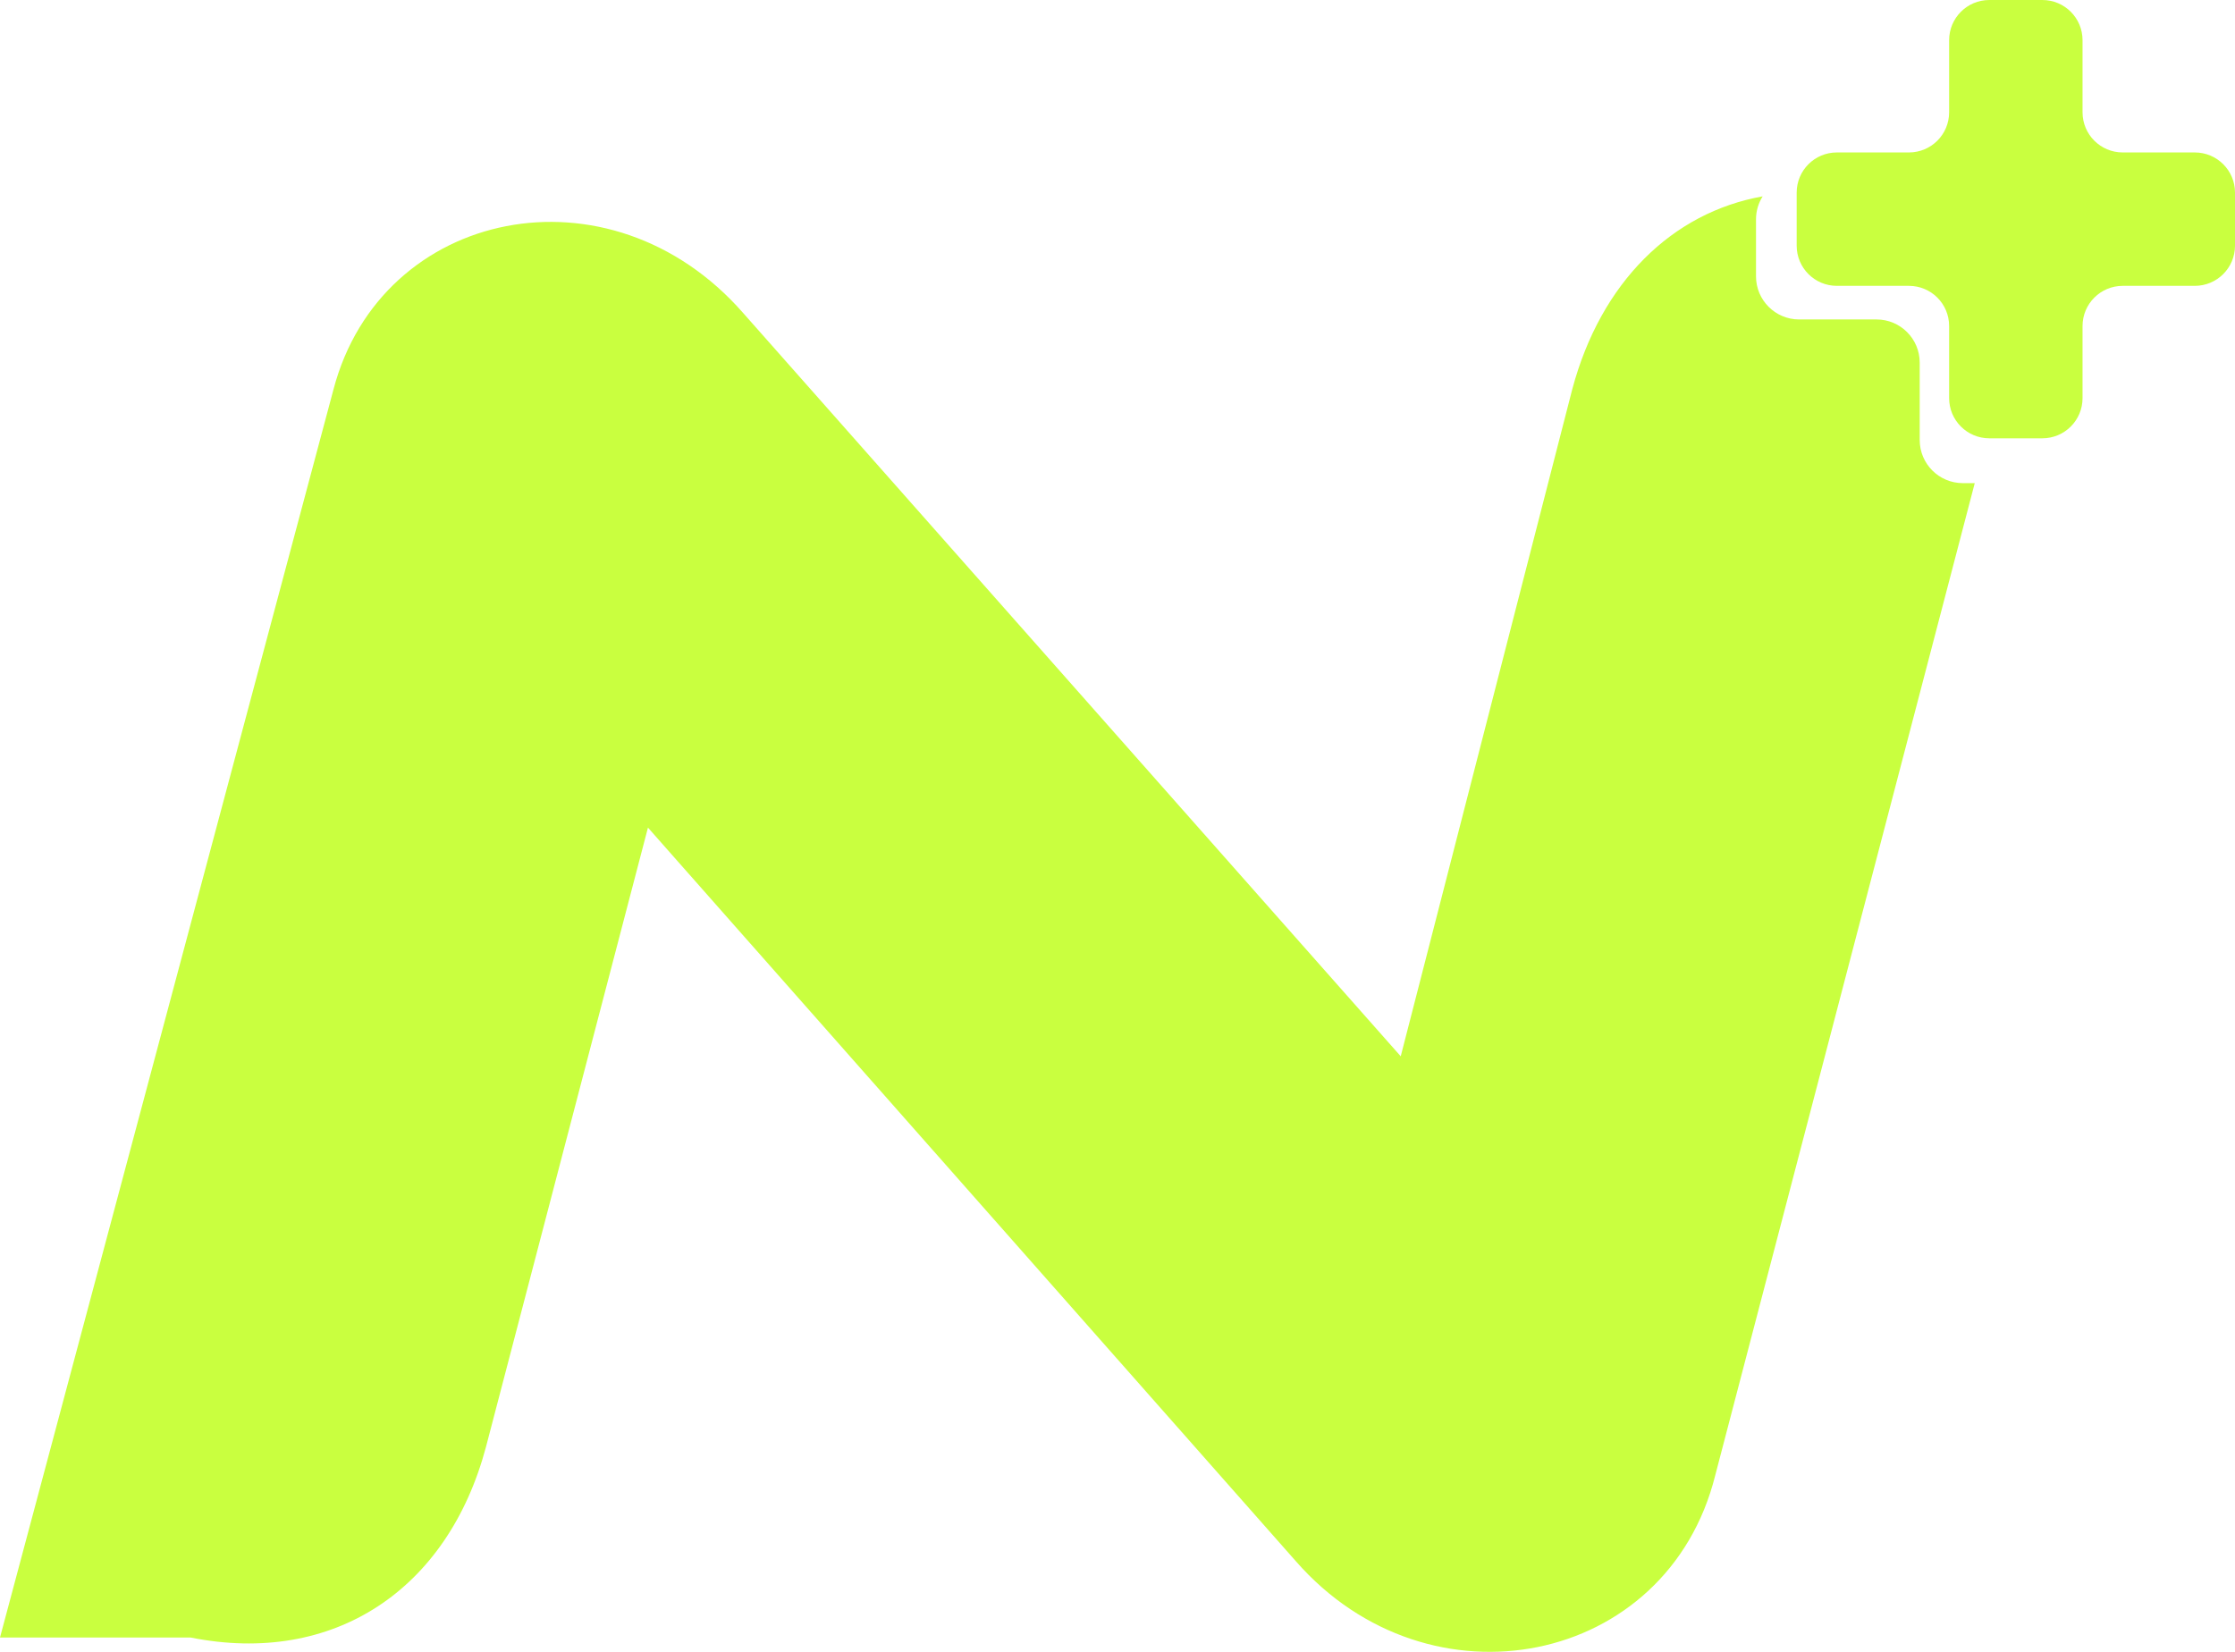
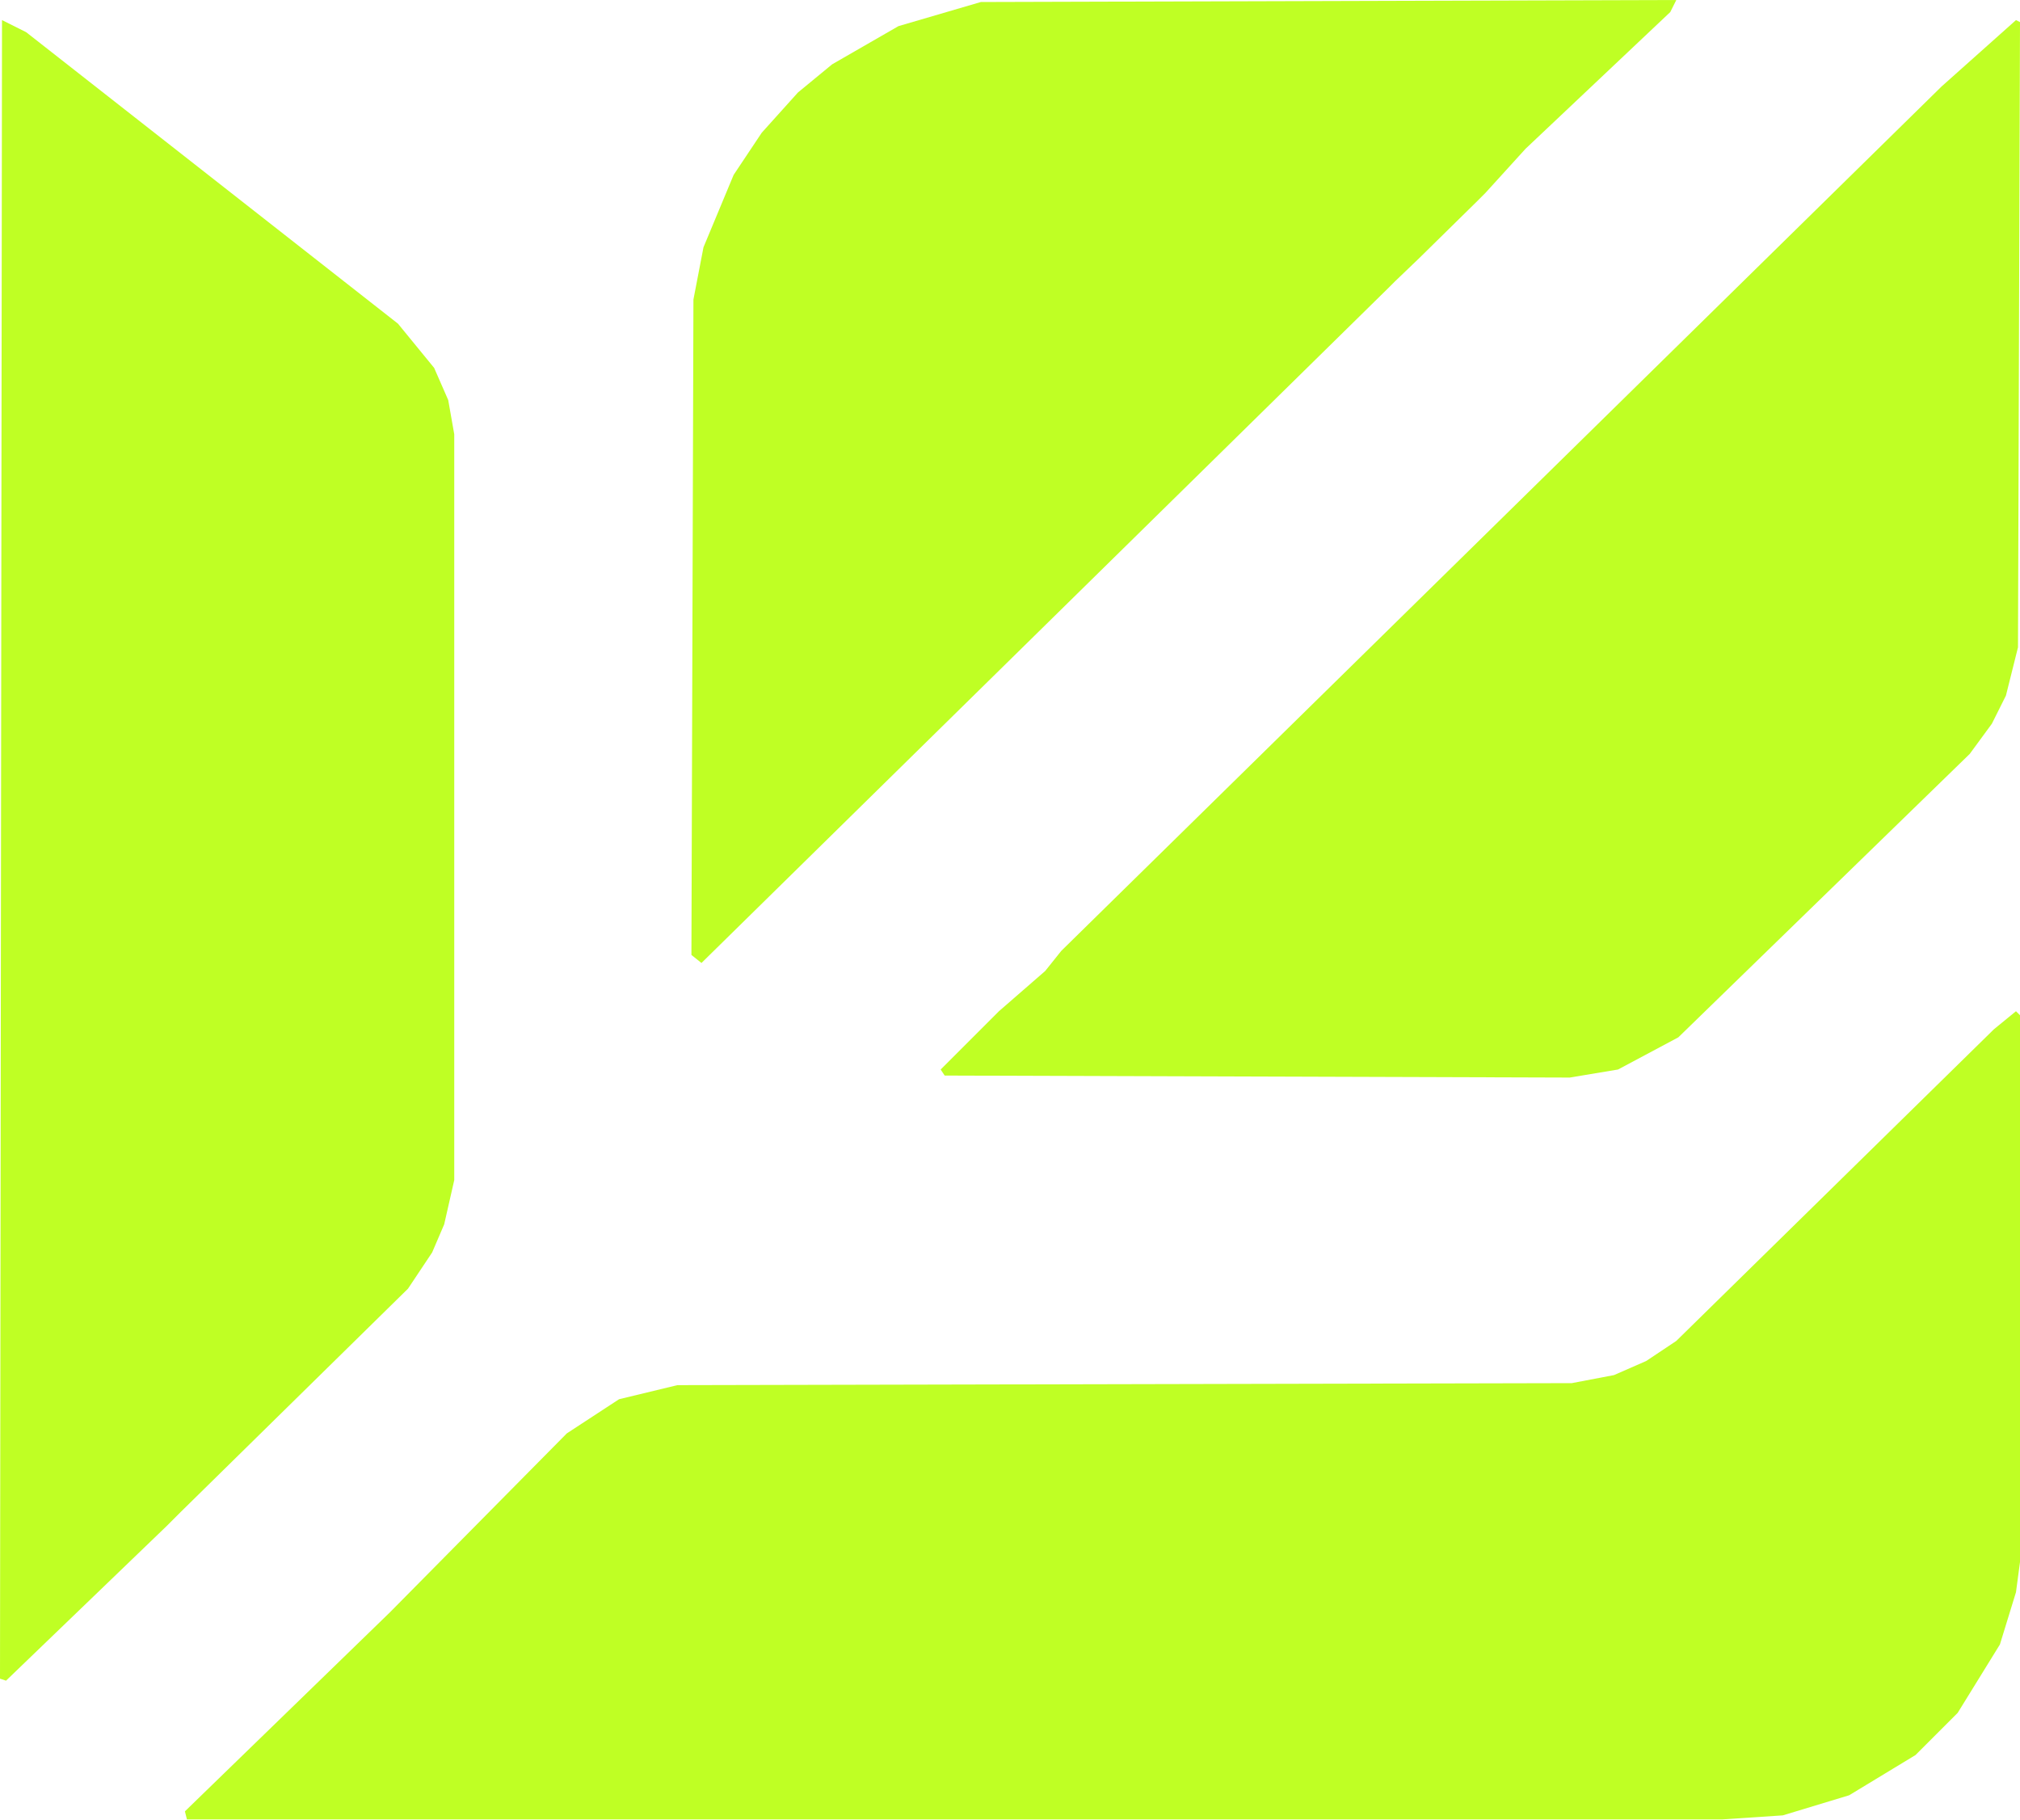
- <svg xmlns="http://www.w3.org/2000/svg" id="Layer_2" viewBox="0 0 4435.74 3278.6">
-   <defs>
-     <style>.cls-1{fill:#c9ff3f}</style>
-   </defs>
-   <g id="Layer_1-2">
-     <path class="cls-1" d="M3809.98,873.33v-153.66c0-47.28-38.33-85.61-85.61-85.61h-153.66c-47.28,0-85.61-38.33-85.61-85.61v-113.05c0-16.8,4.86-32.46,13.22-45.68-179.2,31.82-321.16,170.14-377.93,383.01l-340.41,1323.8L1475.1,621.44c-264.76-302.58-718.64-208.03-813.19,151.29L0,3250.14h378.23c283.67,56.73,510.61-94.56,586.26-378.23l321.5-1229.25,1285.98,1456.18c264.76,302.58,737.55,208.03,832.11-170.2l515.15-1969.71h-23.63c-47.28,0-85.61-38.33-85.61-85.61Z" />
-     <path class="cls-1" d="M3645.54,302.58h143.11c44.04,0,79.74-35.7,79.74-79.74V79.74c0-44.04,35.7-79.74,79.74-79.74h105.29c44.04,0,79.74,35.7,79.74,79.74v143.11c0,44.04,35.7,79.74,79.74,79.74h143.11c44.04,0,79.74,35.7,79.74,79.74v105.29c0,44.04-35.7,79.74-79.74,79.74h-143.11c-44.04,0-79.74,35.7-79.74,79.74v143.11c0,44.04-35.7,79.74-79.74,79.74h-105.29c-44.04,0-79.74-35.7-79.74-79.74v-143.11c0-44.04-35.7-79.74-79.74-79.74h-143.11c-44.04,0-79.74-35.7-79.74-79.74v-105.29c0-44.04,35.7-79.74,79.74-79.74Z" />
-   </g>
+ <svg xmlns="http://www.w3.org/2000/svg" width="1005" height="905" viewBox="0 0 1005 905" fill="none">
+   <path fill-rule="evenodd" clip-rule="evenodd" d="M1005 505L1003 503L992 512L834 667L819 677L803 684L782 688L337 689L308 696L282 713L194 802L92 901L93 905H857L887 903L920 893L953 873L974 852L995 818L1003 792L1005 777V505Z" fill="#BFFF24" />
+   <path fill-rule="evenodd" clip-rule="evenodd" d="M1005 11L1003 10L966 43L528 473L520 483L497 503L468 532L470 535L781 536L805 532L835 516L980 375L991 360L998 346L1004 322L1005 11Z" fill="#BFFF24" />
+   <path fill-rule="evenodd" clip-rule="evenodd" d="M1 10L0 835L3 836L83 759L86 756L90 752L203 641L215 623L221 609L226 587V216L223 199L216 183L198 161L13 16L1 10Z" fill="#BFFF24" />
+   <path fill-rule="evenodd" clip-rule="evenodd" d="M834 0L488 1L447 13L414 32L397 46L379 66L365 87L350 123L345 149L344 475L349 479L691 143L691.5 142.5L692.5 141.5L693.5 140.5L694 140L706 128.5L735 100L737 98L739 96L759 74L831 6L834 0Z" fill="#BFFF24" />
</svg>
